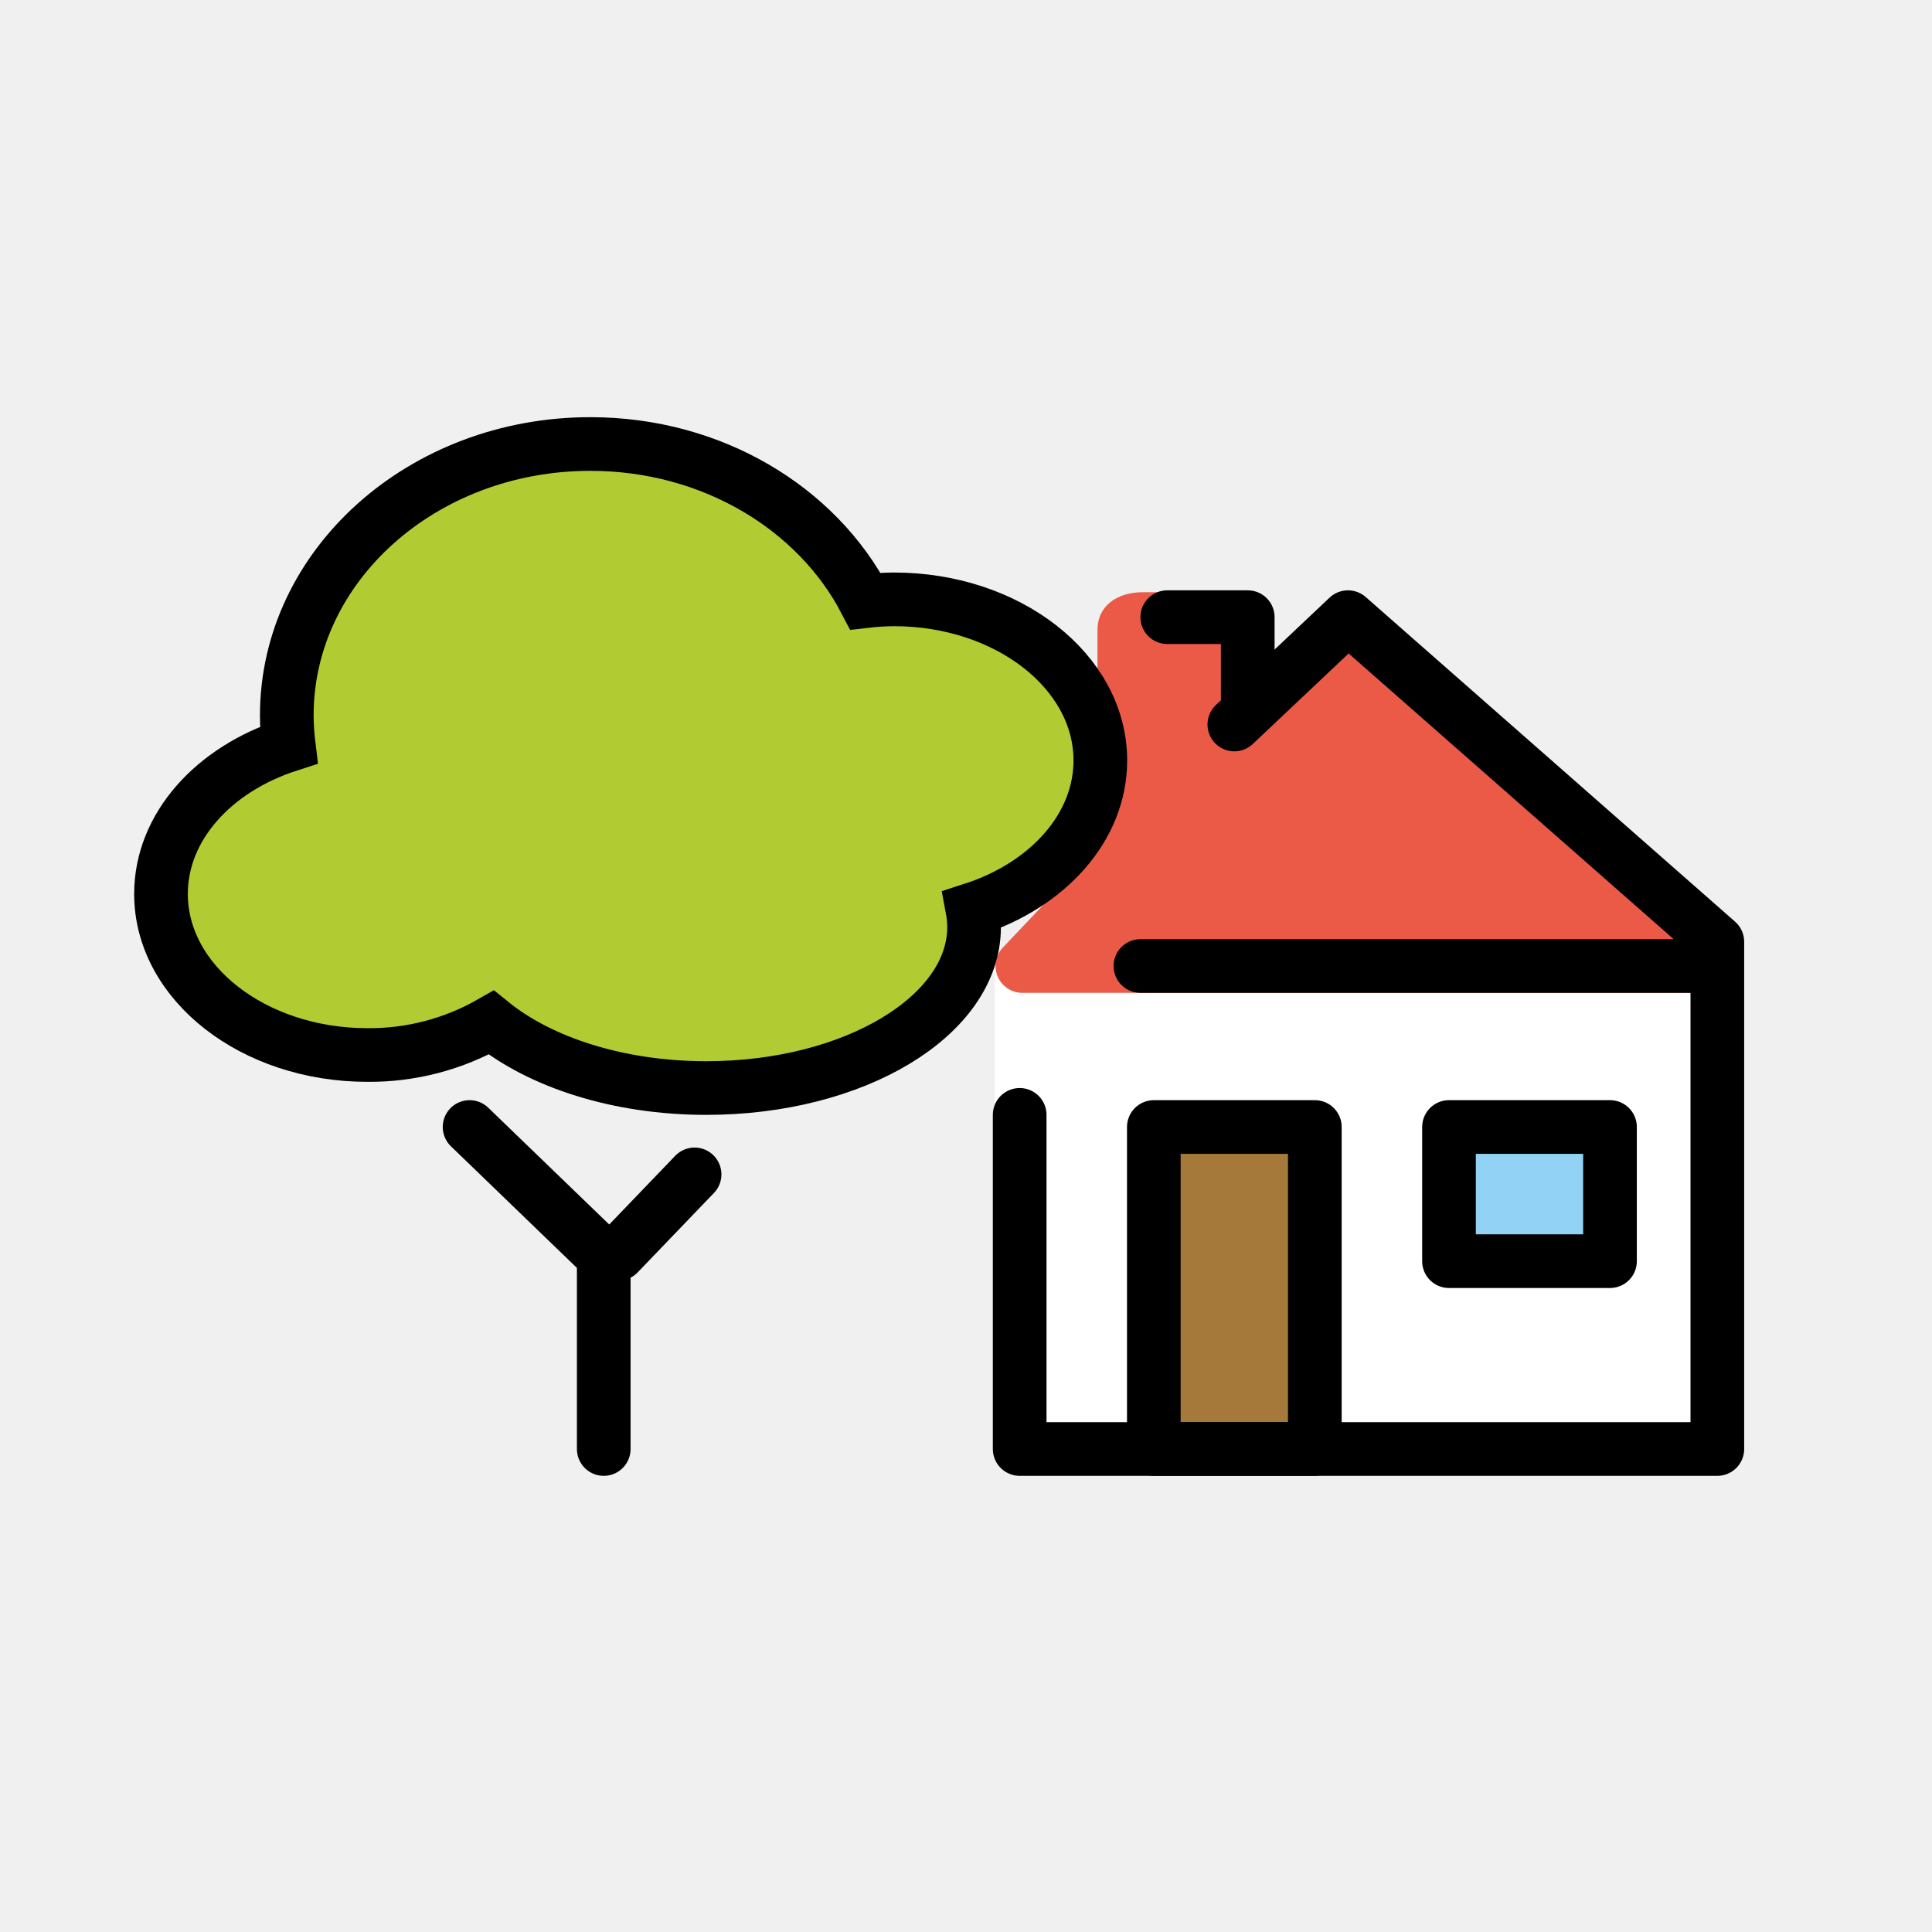
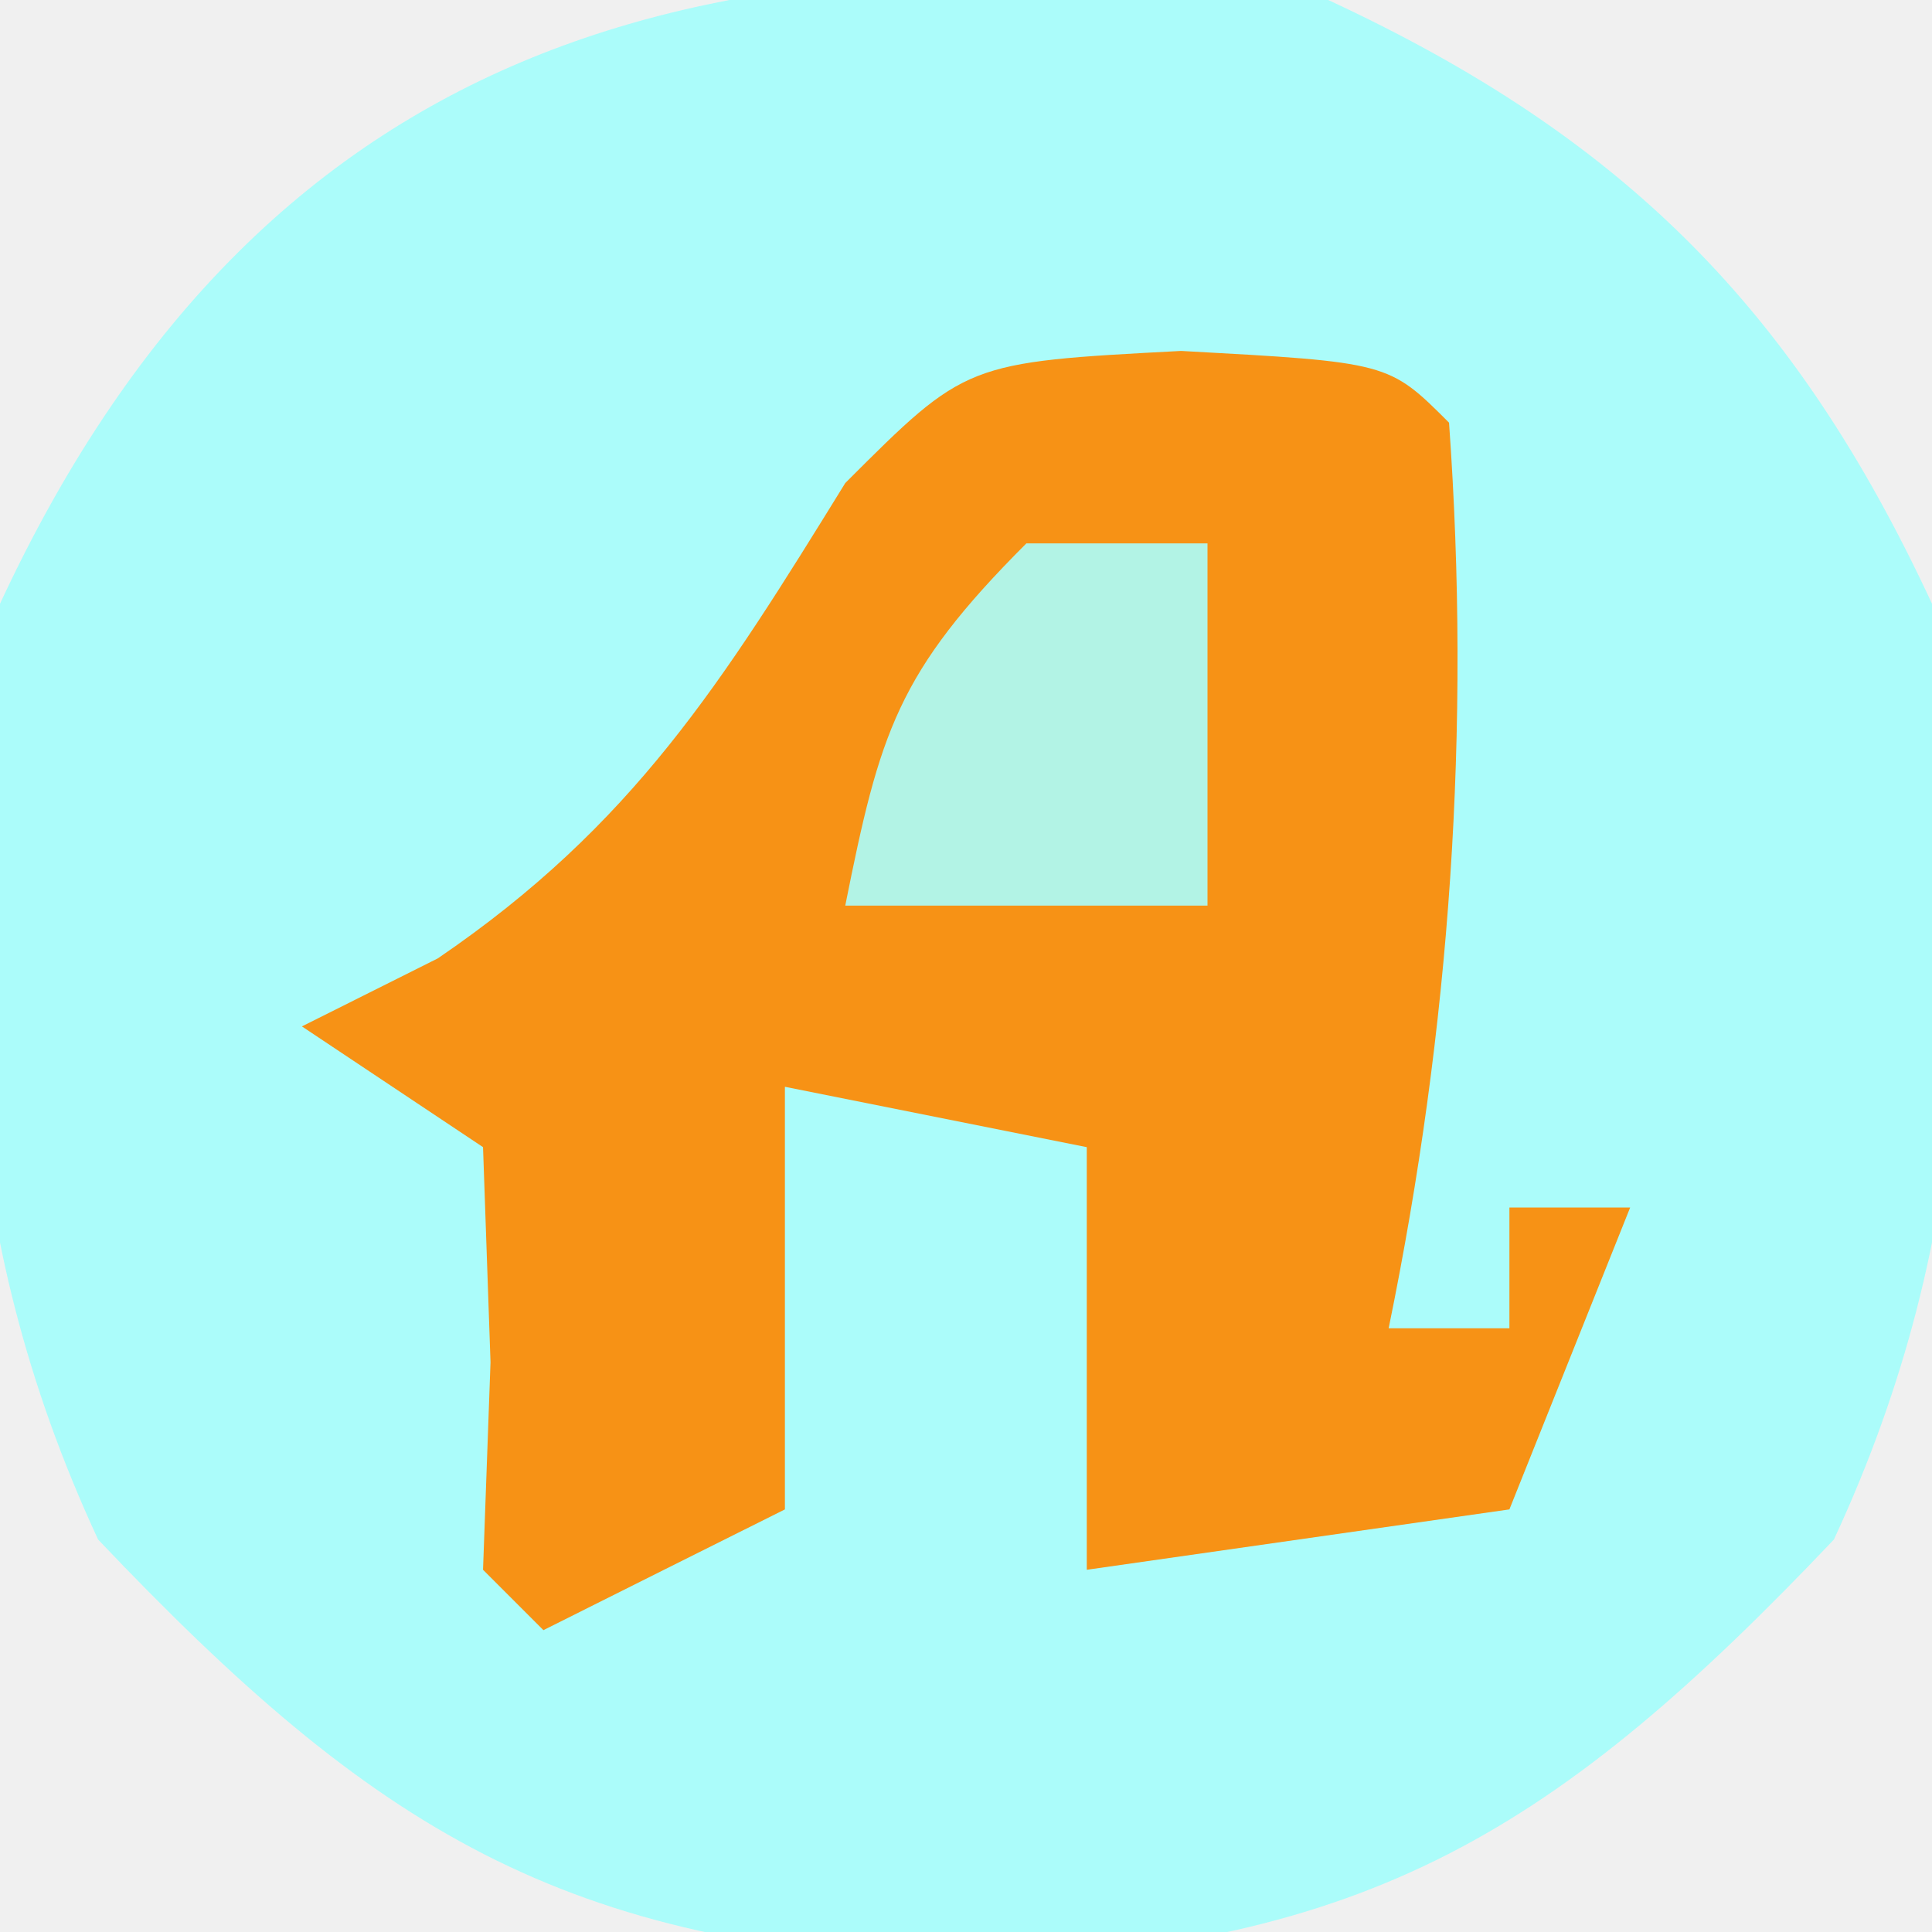
- <svg xmlns="http://www.w3.org/2000/svg" id="emoji" viewBox="0 0 72 72" version="1.1">
-   <g id="color">
-     <rect x="37.075" y="36.053" width="26.884" height="18.114" fill="#FFFFFF" />
-     <polygon fill="#EA5A47" stroke="#EA5A47" stroke-linecap="round" stroke-linejoin="round" stroke-miterlimit="10" stroke-width="2" points="50.235,23.2 38.1,36 63.5,36" />
-     <path fill="#EA5A47" d="M47.3,26l-6.4,6.059v-8.573c0-0.931,0.755-1.416,1.686-1.416h3.028 c0.931,0,1.686,0.485,1.686,1.416C47.3,23.486,47.3,26,47.3,26z" />
-     <rect x="43" y="42" width="6" height="12" fill="#A57939" />
-     <rect x="54" y="42" width="6" height="5" fill="#92D3F5" />
-     <path fill="#B1CC33" d="M41.006,28.339c0-3.312-3.445-6.003-7.694-6.003c-0.355,0.003-0.71,0.025-1.062,0.066 c-1.8-3.455-5.707-5.855-10.25-5.855c-6.248,0-11.312,4.529-11.312,10.114c0.001,0.369,0.025,0.738,0.07,1.104 C7.966,28.666,6,30.81,6,33.314c0,3.312,3.445,6.003,7.694,6.003c1.615,0.014,3.206-0.402,4.614-1.207 c1.818,1.477,4.726,2.438,8.015,2.438c5.511,0,9.978-2.688,9.978-6.003c-0.001-0.219-0.021-0.438-0.061-0.653 C39.036,32.99,41.006,30.845,41.006,28.339z" />
-   </g>
-   <g id="hair" />
-   <g id="skin" />
-   <g id="skin-shadow" />
-   <g id="line">
-     <polyline fill="none" stroke="#000000" stroke-linecap="round" stroke-linejoin="round" stroke-miterlimit="10" stroke-width="2" points="46,27 50.235,23 64,35.098 64,54 38,54 38,41.548" />
-     <rect x="43" y="42" width="6" height="12" fill="none" stroke="#000000" stroke-linecap="round" stroke-linejoin="round" stroke-miterlimit="10" stroke-width="2" />
-     <rect x="54" y="42" width="6" height="5" fill="none" stroke="#000000" stroke-linecap="round" stroke-linejoin="round" stroke-miterlimit="10" stroke-width="2" />
-     <polyline fill="none" stroke="#000000" stroke-linecap="round" stroke-linejoin="round" stroke-miterlimit="10" stroke-width="2" points="43.5,23 46.5,23 46.5,26" />
-     <path fill="none" stroke="#000000" stroke-miterlimit="10" stroke-width="2" d="M31.245,39.34" />
-     <polyline fill="none" stroke="#000000" stroke-linecap="round" stroke-linejoin="round" stroke-width="2" points="22.5,54 22.5,46.827 17.5,42" />
-     <line x1="23.041" x2="25.885" y1="46.727" y2="43.766" fill="none" stroke="#000000" stroke-linecap="round" stroke-linejoin="round" stroke-width="2" />
-     <path fill="none" stroke="#000000" stroke-linecap="round" stroke-miterlimit="10" stroke-width="2" d="M41.006,28.339 c0-3.312-3.445-6.003-7.694-6.003c-0.355,0.003-0.71,0.025-1.062,0.066c-1.8-3.455-5.707-5.855-10.25-5.855 c-6.248,0-11.312,4.529-11.312,10.114c0.001,0.369,0.025,0.738,0.07,1.104C7.966,28.666,6,30.81,6,33.314 c0,3.312,3.445,6.003,7.694,6.003c1.615,0.014,3.206-0.402,4.614-1.207c1.818,1.477,4.726,2.438,8.015,2.438 c5.511,0,9.978-2.688,9.978-6.003c-0.001-0.219-0.021-0.438-0.061-0.653 C39.036,32.99,41.006,30.845,41.006,28.339z" />
-     <line x1="63.5" x2="42.5" y1="36" y2="36" fill="none" stroke="#000000" stroke-linecap="round" stroke-linejoin="round" stroke-miterlimit="10" stroke-width="2" />
-   </g>
+ <svg xmlns="http://www.w3.org/2000/svg" version="1.1" width="32" height="32">
+   <path d="M0 0 C4.885 2.268 7.732 5.115 10 10 C10.754 15.6 10.773 20.335 8.375 25.5 C3.801 30.314 0.691 32.252 -6 32.5 C-12.691 32.252 -15.801 30.314 -20.375 25.5 C-22.773 20.335 -22.754 15.6 -22 10 C-17.522 0.355 -9.853 -1.326 0 0 Z " fill="#ABFCFA" transform="translate(22,0)" />
+   <path d="M0 0 C3.438 0.188 3.438 0.188 4.438 1.188 C4.801 6.262 4.46 11.204 3.438 16.188 C4.098 16.188 4.758 16.188 5.438 16.188 C5.438 15.527 5.438 14.867 5.438 14.188 C6.098 14.188 6.758 14.188 7.438 14.188 C6.777 15.838 6.117 17.488 5.438 19.188 C3.127 19.517 0.818 19.848 -1.562 20.188 C-1.562 17.878 -1.562 15.568 -1.562 13.188 C-3.212 12.857 -4.862 12.527 -6.562 12.188 C-6.562 14.498 -6.562 16.808 -6.562 19.188 C-8.543 20.177 -8.543 20.177 -10.562 21.188 C-10.893 20.858 -11.223 20.527 -11.562 20.188 C-11.521 19.053 -11.48 17.919 -11.438 16.75 C-11.479 15.574 -11.52 14.399 -11.562 13.188 C-12.553 12.527 -13.543 11.867 -14.562 11.188 C-13.82 10.816 -13.078 10.445 -12.312 10.062 C-9.073 7.854 -7.606 5.499 -5.562 2.188 C-3.562 0.188 -3.562 0.188 0 0 Z " fill="#F79215" transform="translate(19.5625,5.8125)" />
+   <path d="M0 0 C0.99 0 1.98 0 3 0 C3 1.98 3 3.96 3 6 C1.02 6 -0.96 6 -3 6 C-2.427 3.133 -2.139 2.139 0 0 Z " fill="#B2F3E5" transform="translate(17,9)" />
</svg>
